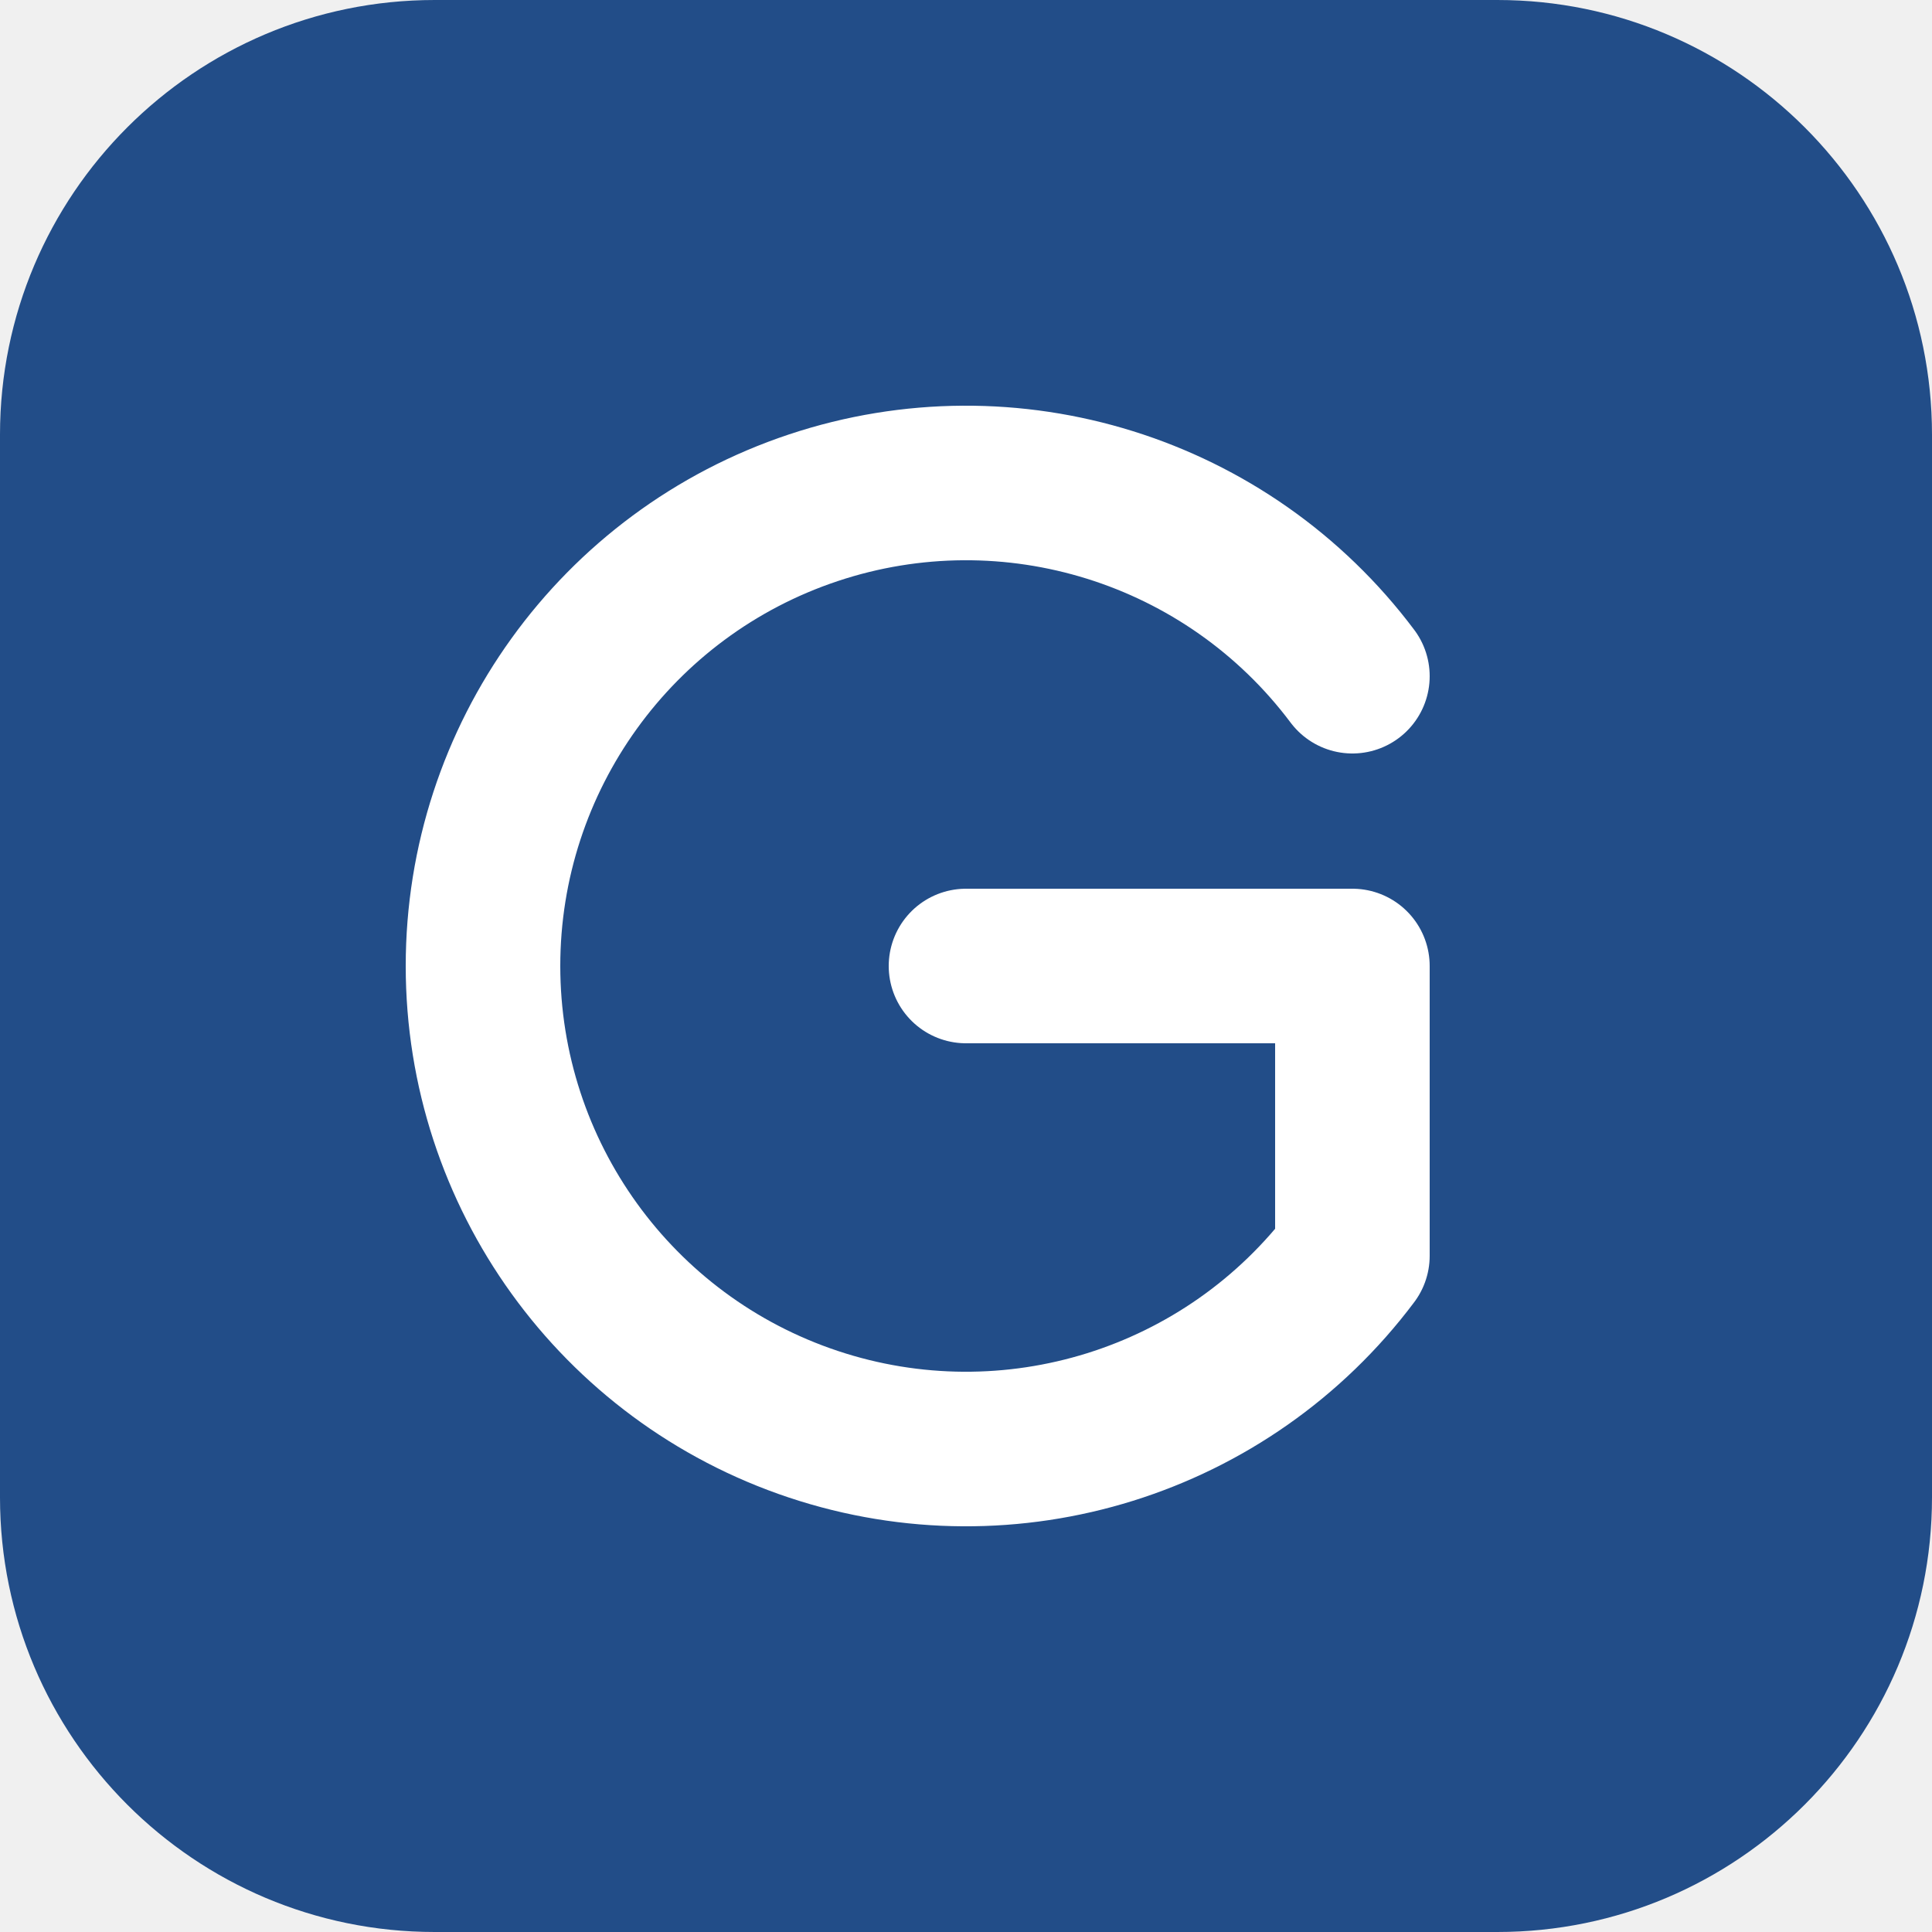
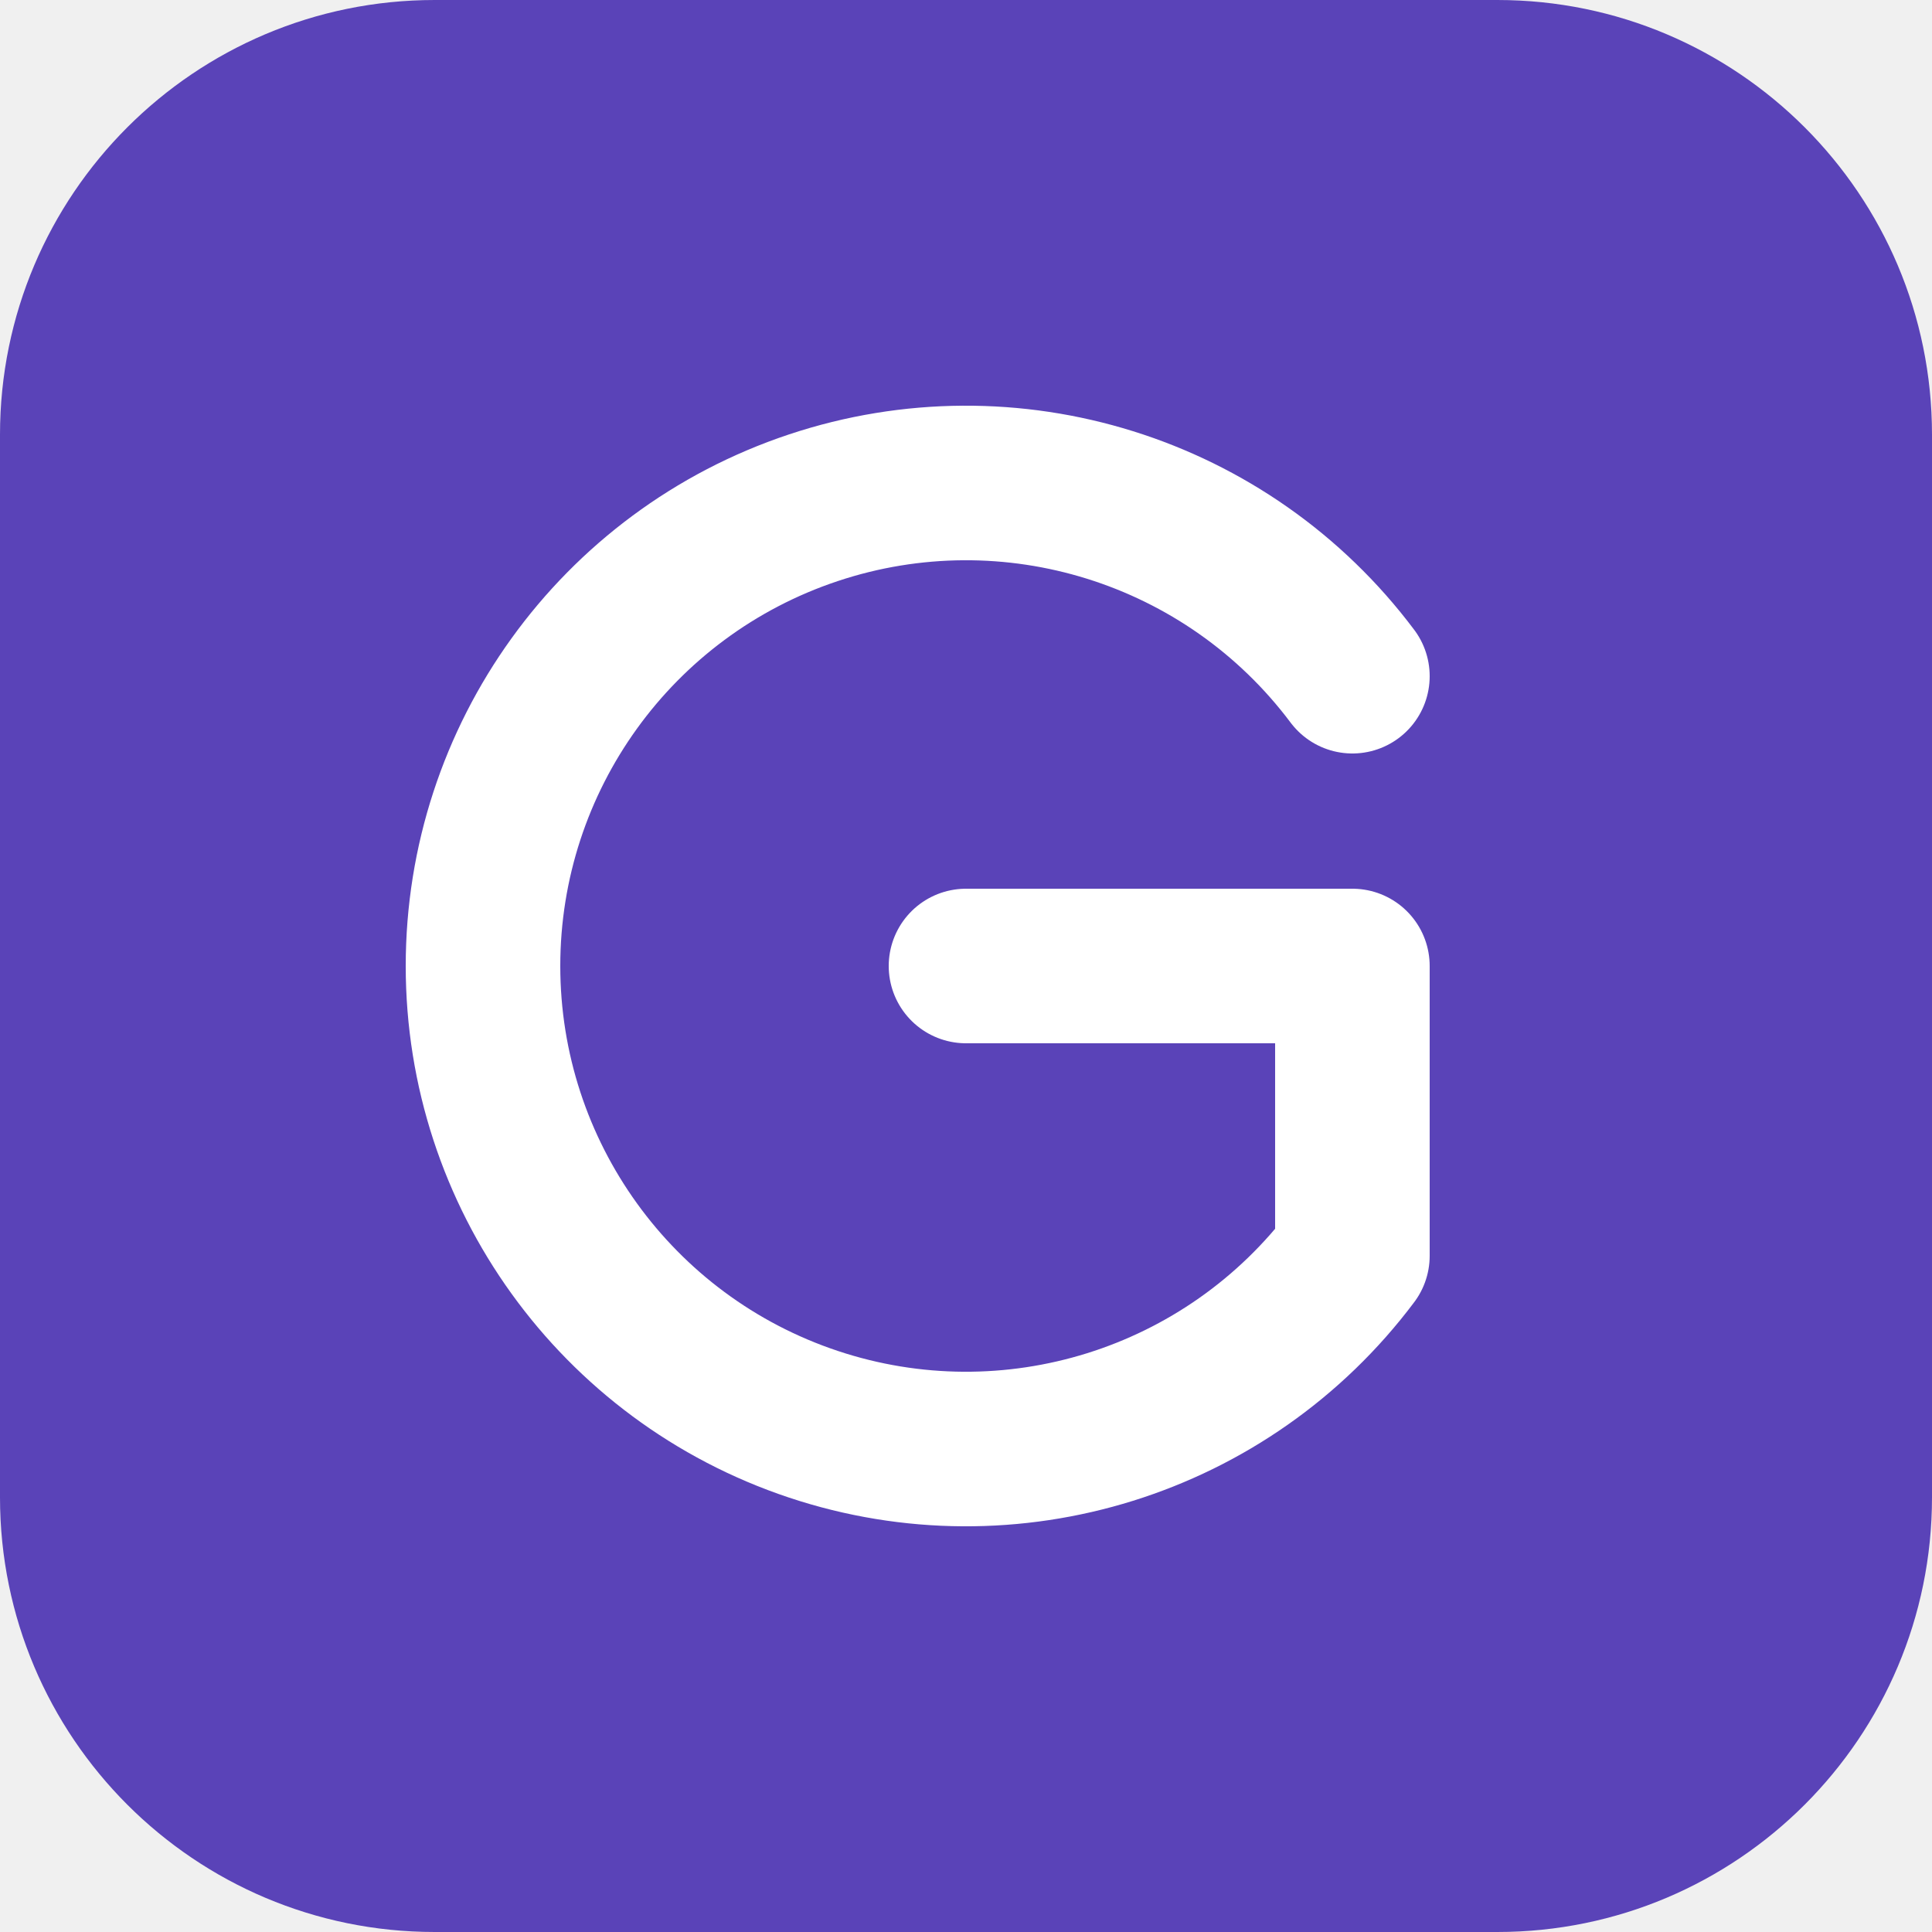
<svg xmlns="http://www.w3.org/2000/svg" width="40" height="40" viewBox="0 0 40 40">
-   <rect width="40" height="40" rx="9" fill="#224d88" />
+   <rect width="40" height="40" rx="9" fill="#5a43b8" />
  <path d="M28 14a10 10 0 1 0 0 12v-6h-8" fill="none" stroke="#fff" stroke-width="3.2" stroke-linecap="round" stroke-linejoin="round" />
</svg>
